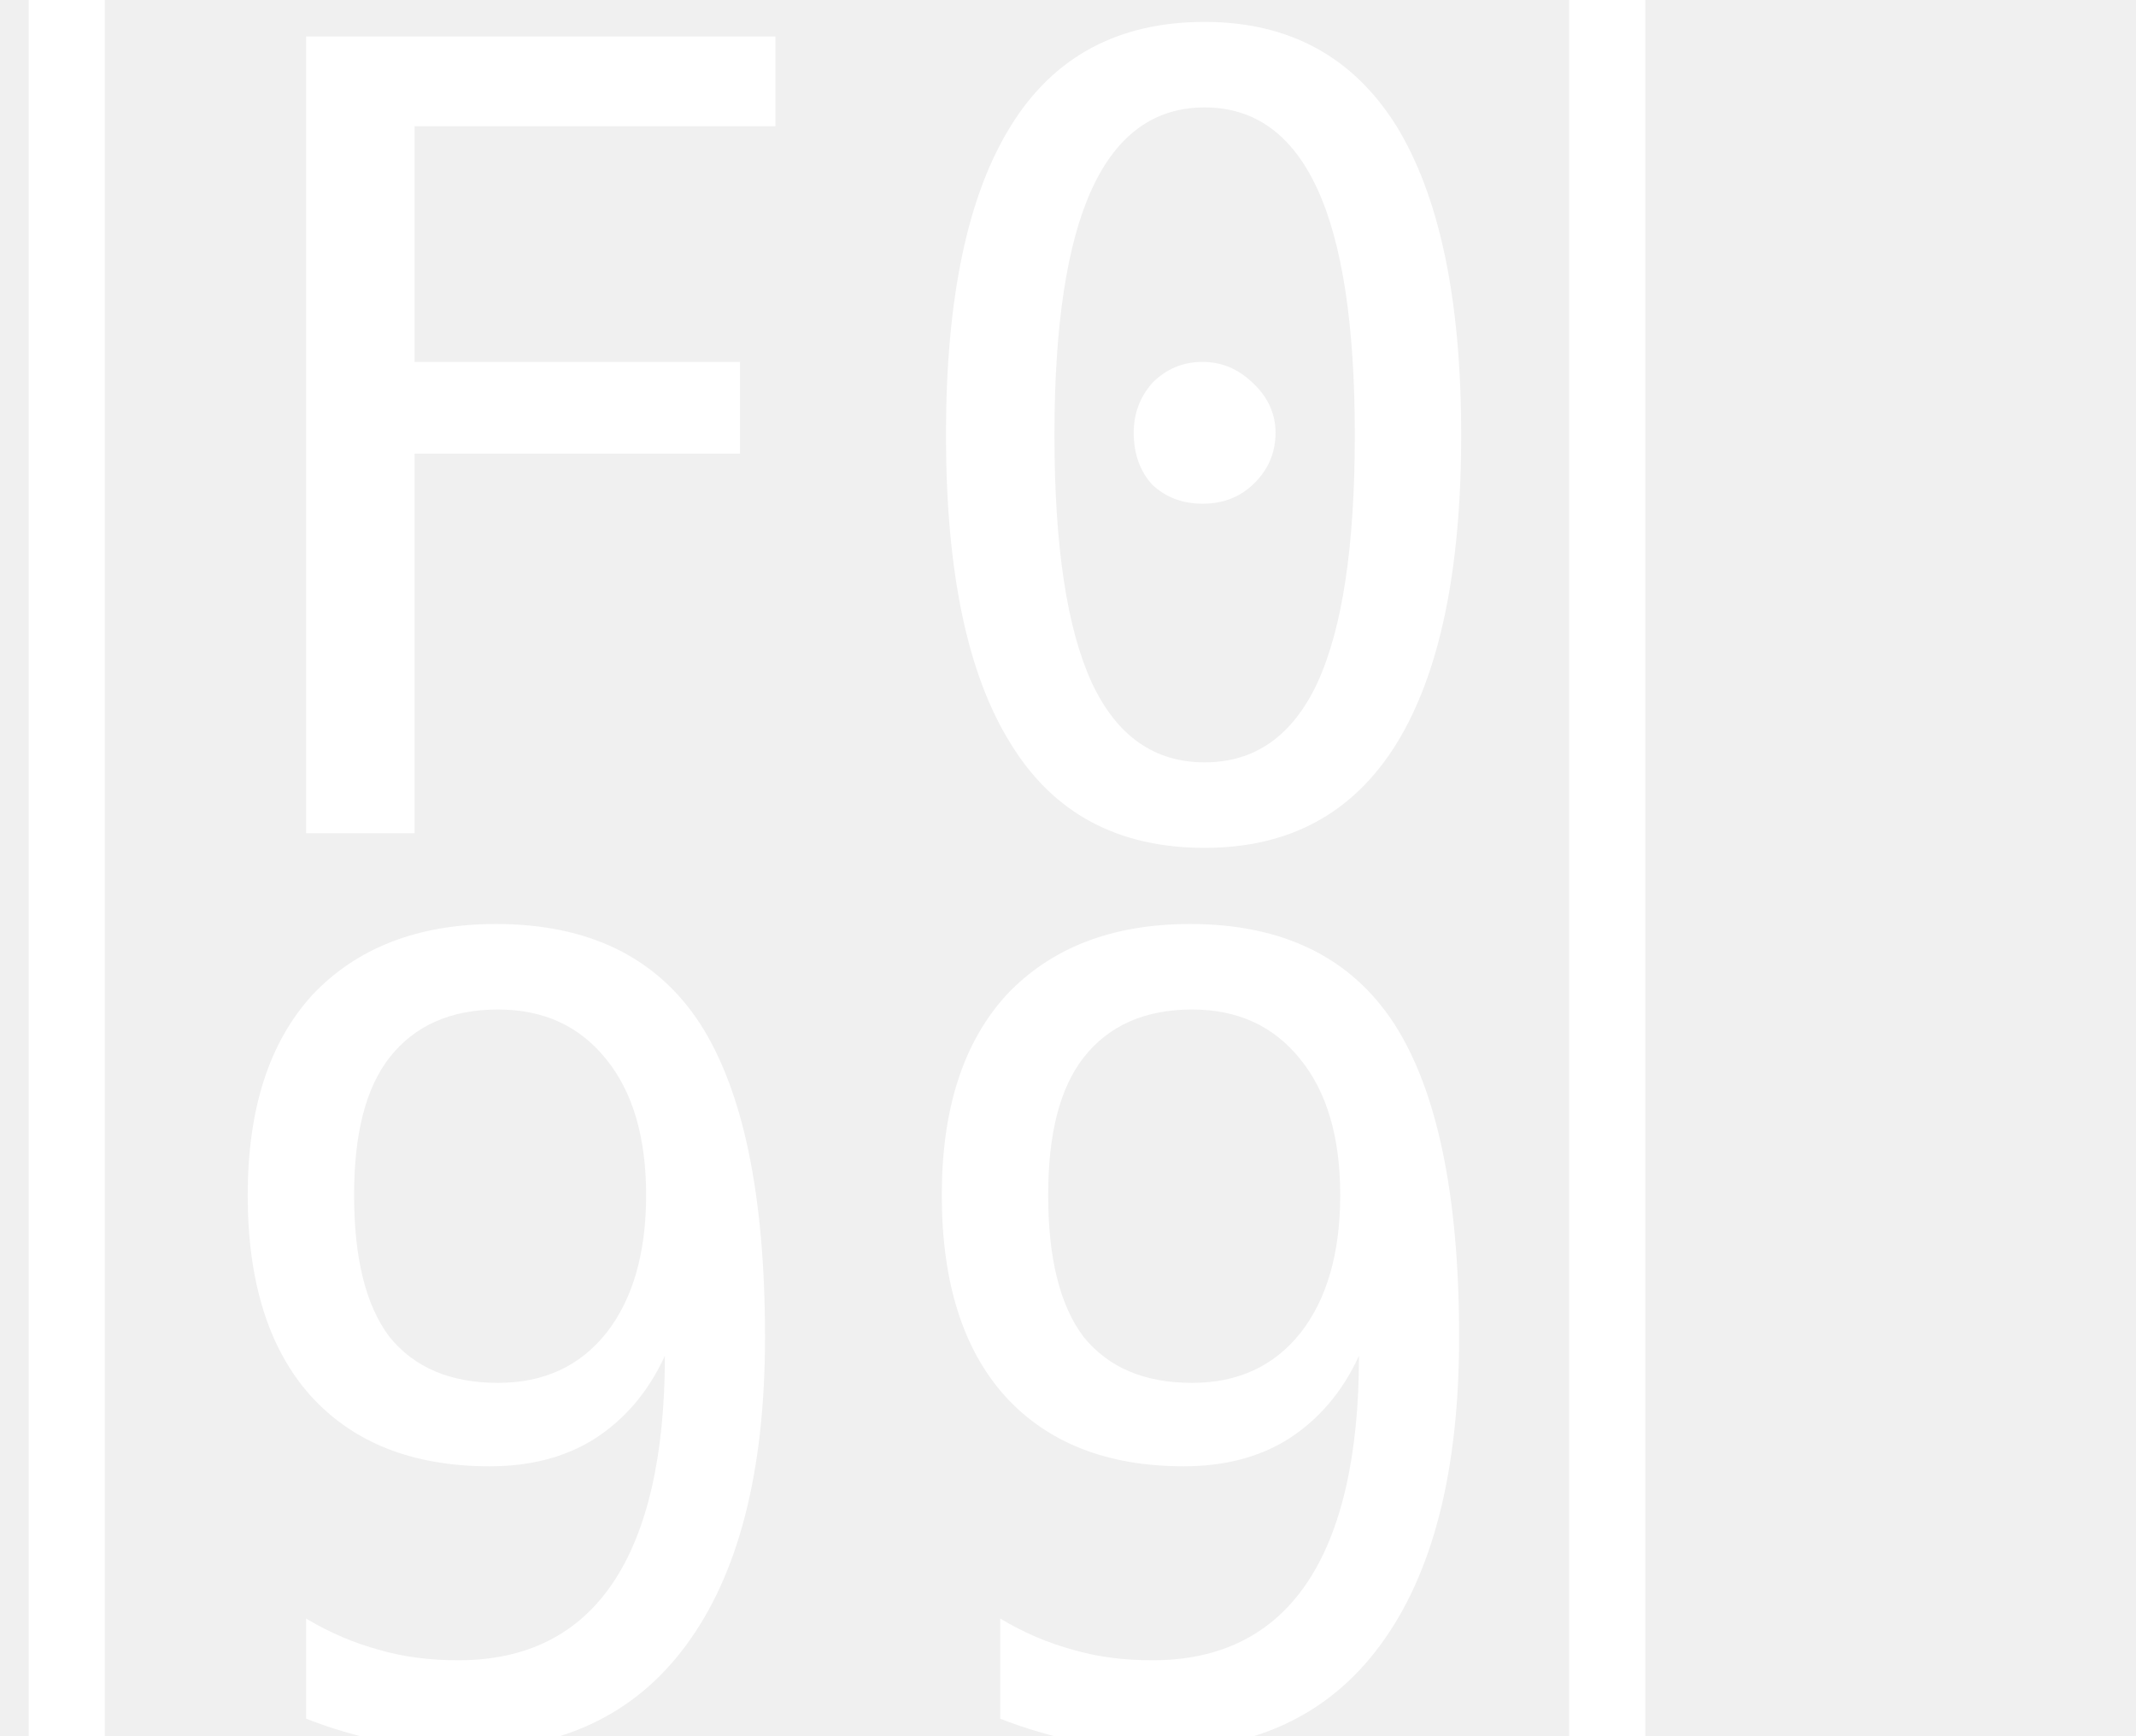
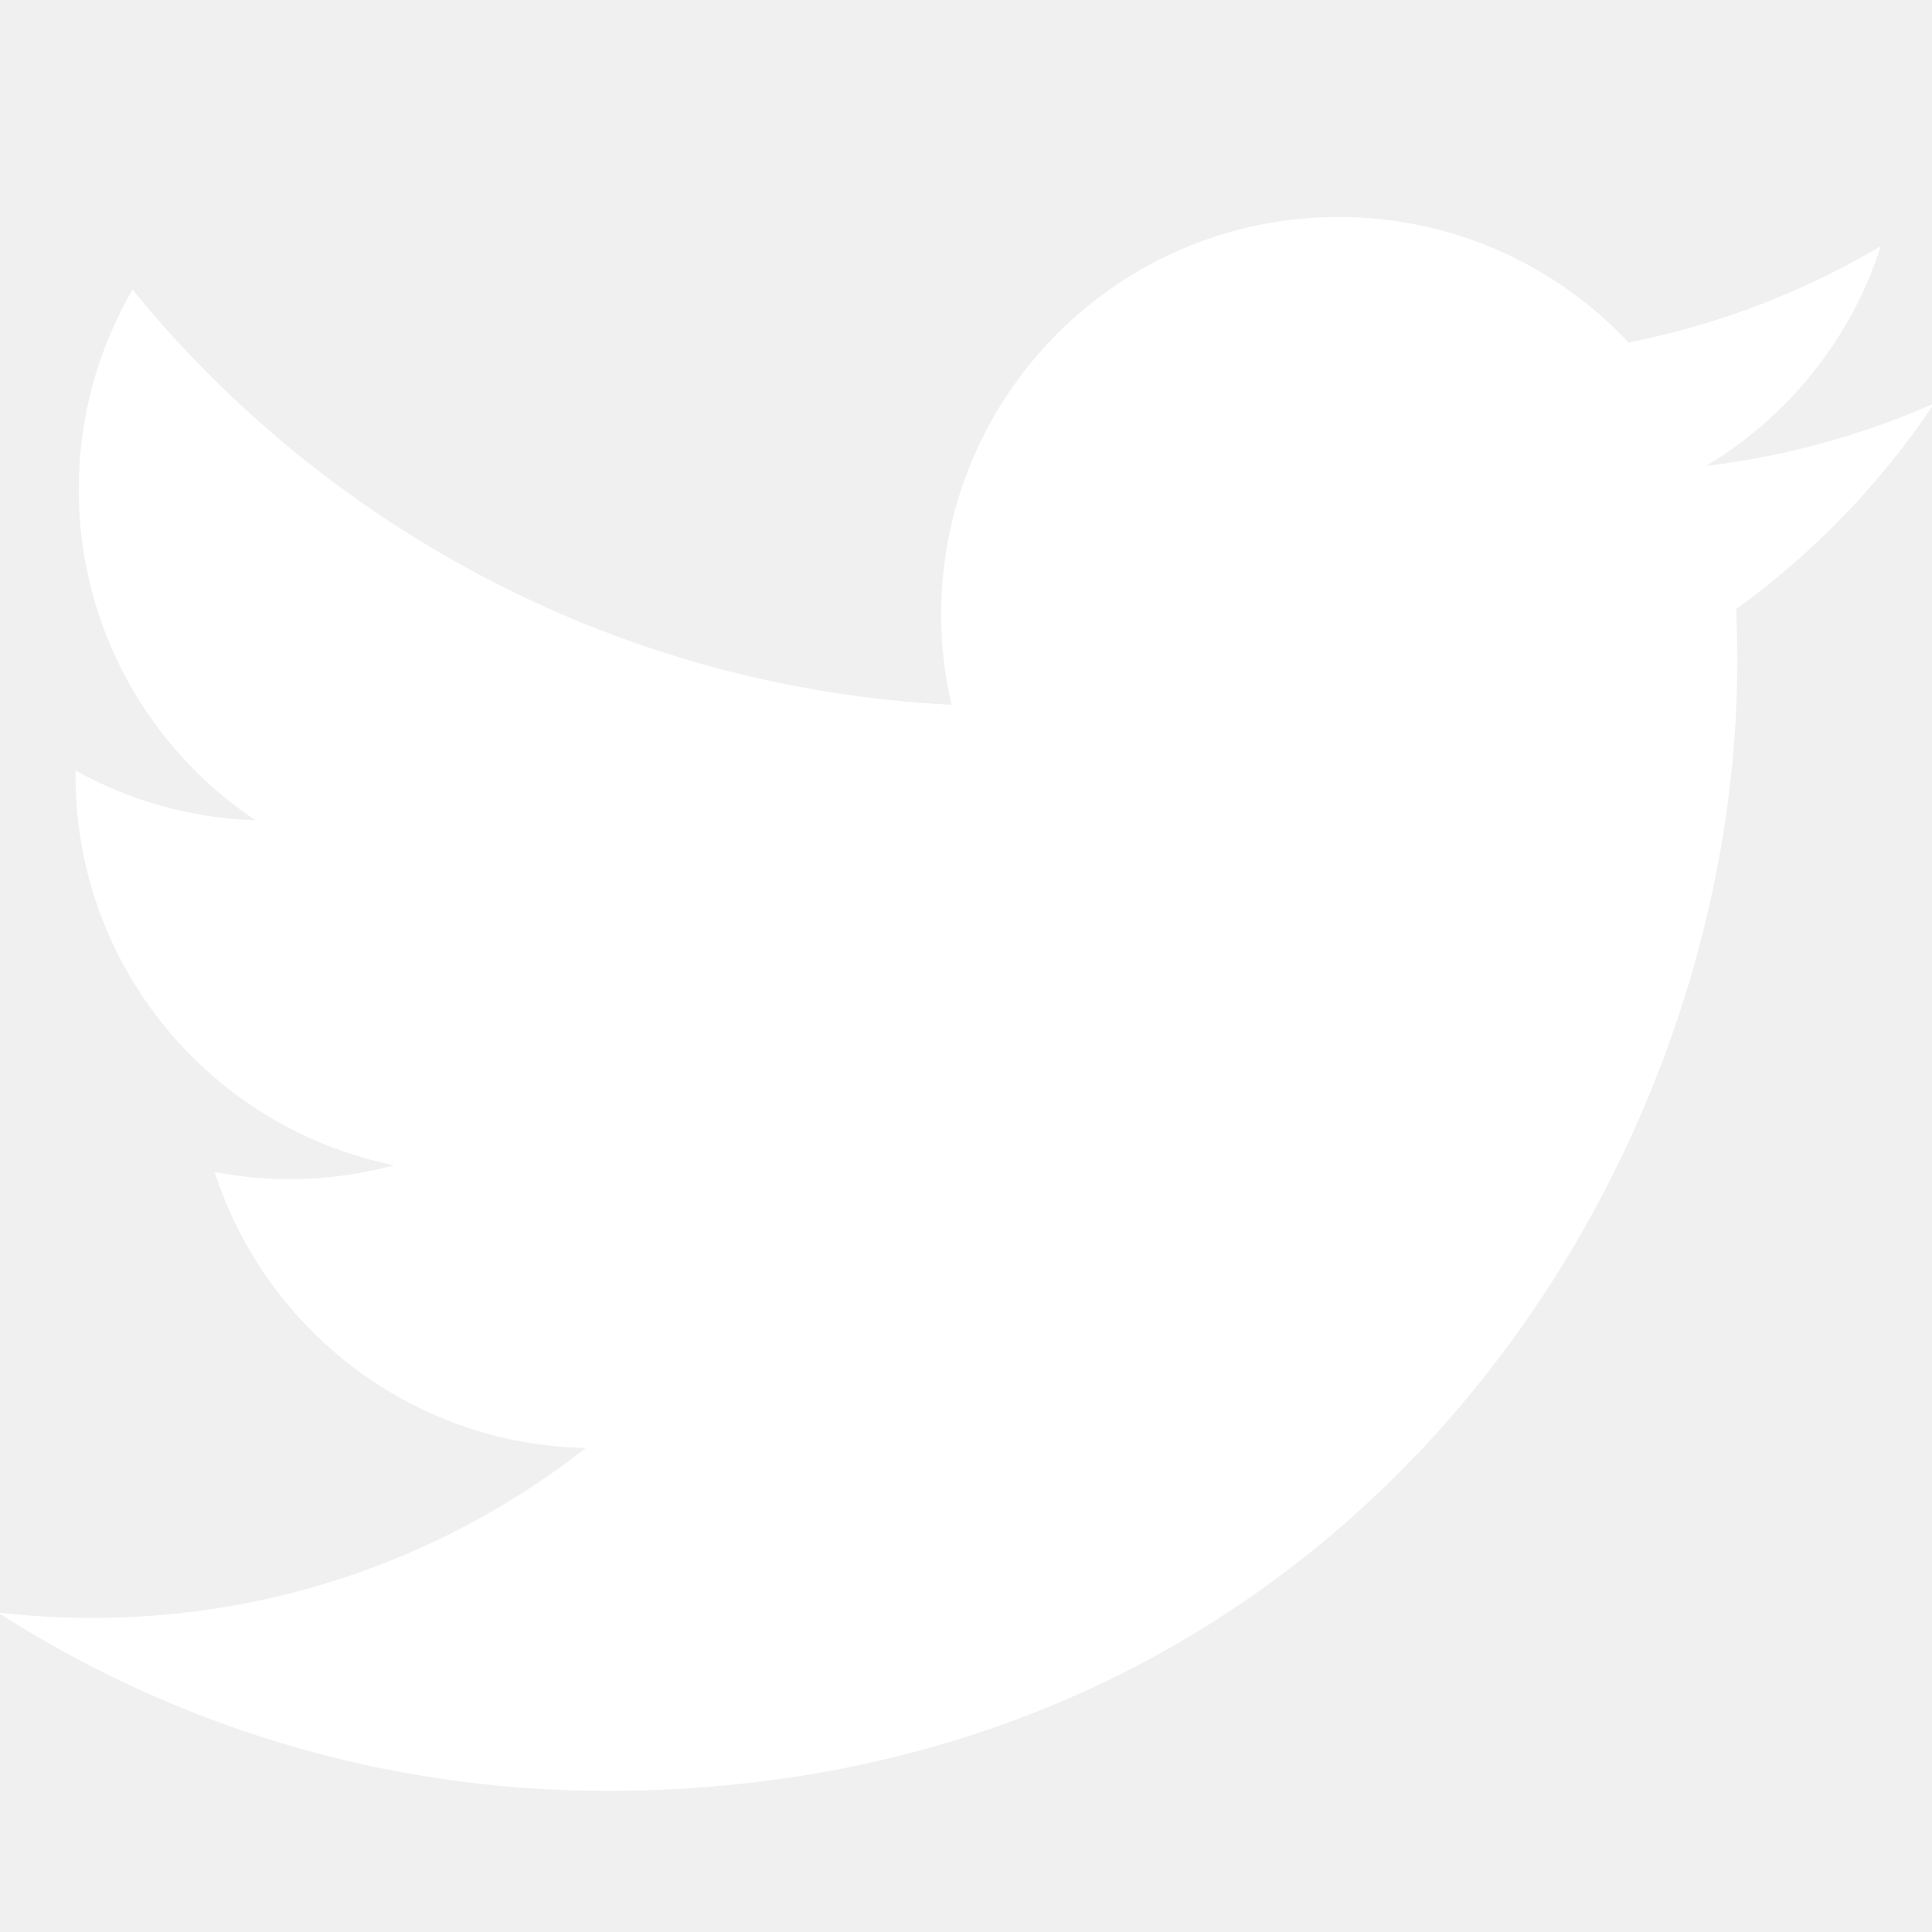
- <svg xmlns="http://www.w3.org/2000/svg" width="16px" height="13px" viewBox="0 0 16 13" version="1.1">
-   <defs />
-   <g id="Landing-page-mocks" stroke="none" stroke-width="1" fill="none" fill-rule="evenodd">
-     <g id="01-00-wj-landing-page-v4" transform="translate(-37, -169)">
-       <g id="side-bar-fixed">
-         <g id="icon-twitter" transform="translate(29, 160)">
-           <rect id="Rectangle-2" x="0" y="0" width="32" height="32" />
-           <text id="" font-family="FontAwesome" font-size="18" font-weight="normal" fill="#FFFFFF">
-             <tspan x="7.643" y="22"></tspan>
-           </text>
-         </g>
-       </g>
-     </g>
-   </g>
+ <svg xmlns="http://www.w3.org/2000/svg" width="100" height="100" viewBox="0 0 50 50" style="fill: rgb(255, 255, 255);">
+   <path d="M50.061,10.438c-1.846,0.818-3.826,1.369-5.908,1.62c2.125-1.273,3.757-3.29,4.523-5.688 c-1.986,1.177-4.19,2.033-6.531,2.493c-1.874-2-4.547-3.247-7.504-3.247c-5.68,0-10.284,4.604-10.284,10.282 c0,0.805,0.092,1.589,0.269,2.343C16.08,17.812,8.502,13.718,3.429,7.497c-0.885,1.522-1.391,3.289-1.391,5.172 c0,3.567,1.812,6.713,4.574,8.56c-1.688-0.054-3.271-0.517-4.657-1.288c0,0.044,0,0.086,0,0.131c0,4.984,3.544,9.134,8.245,10.084 c-0.86,0.236-1.769,0.36-2.707,0.36c-0.664,0-1.309-0.064-1.938-0.186c1.313,4.081,5.108,7.06,9.607,7.143 c-3.517,2.757-7.951,4.399-12.77,4.399c-0.833,0-1.649-0.048-2.452-0.144c4.548,2.919,9.956,4.619,15.762,4.619 c18.915,0,29.26-15.668,29.26-29.252c0-0.448-0.011-0.894-0.03-1.332C46.94,14.313,48.684,12.5,50.061,10.438z" />
</svg>
